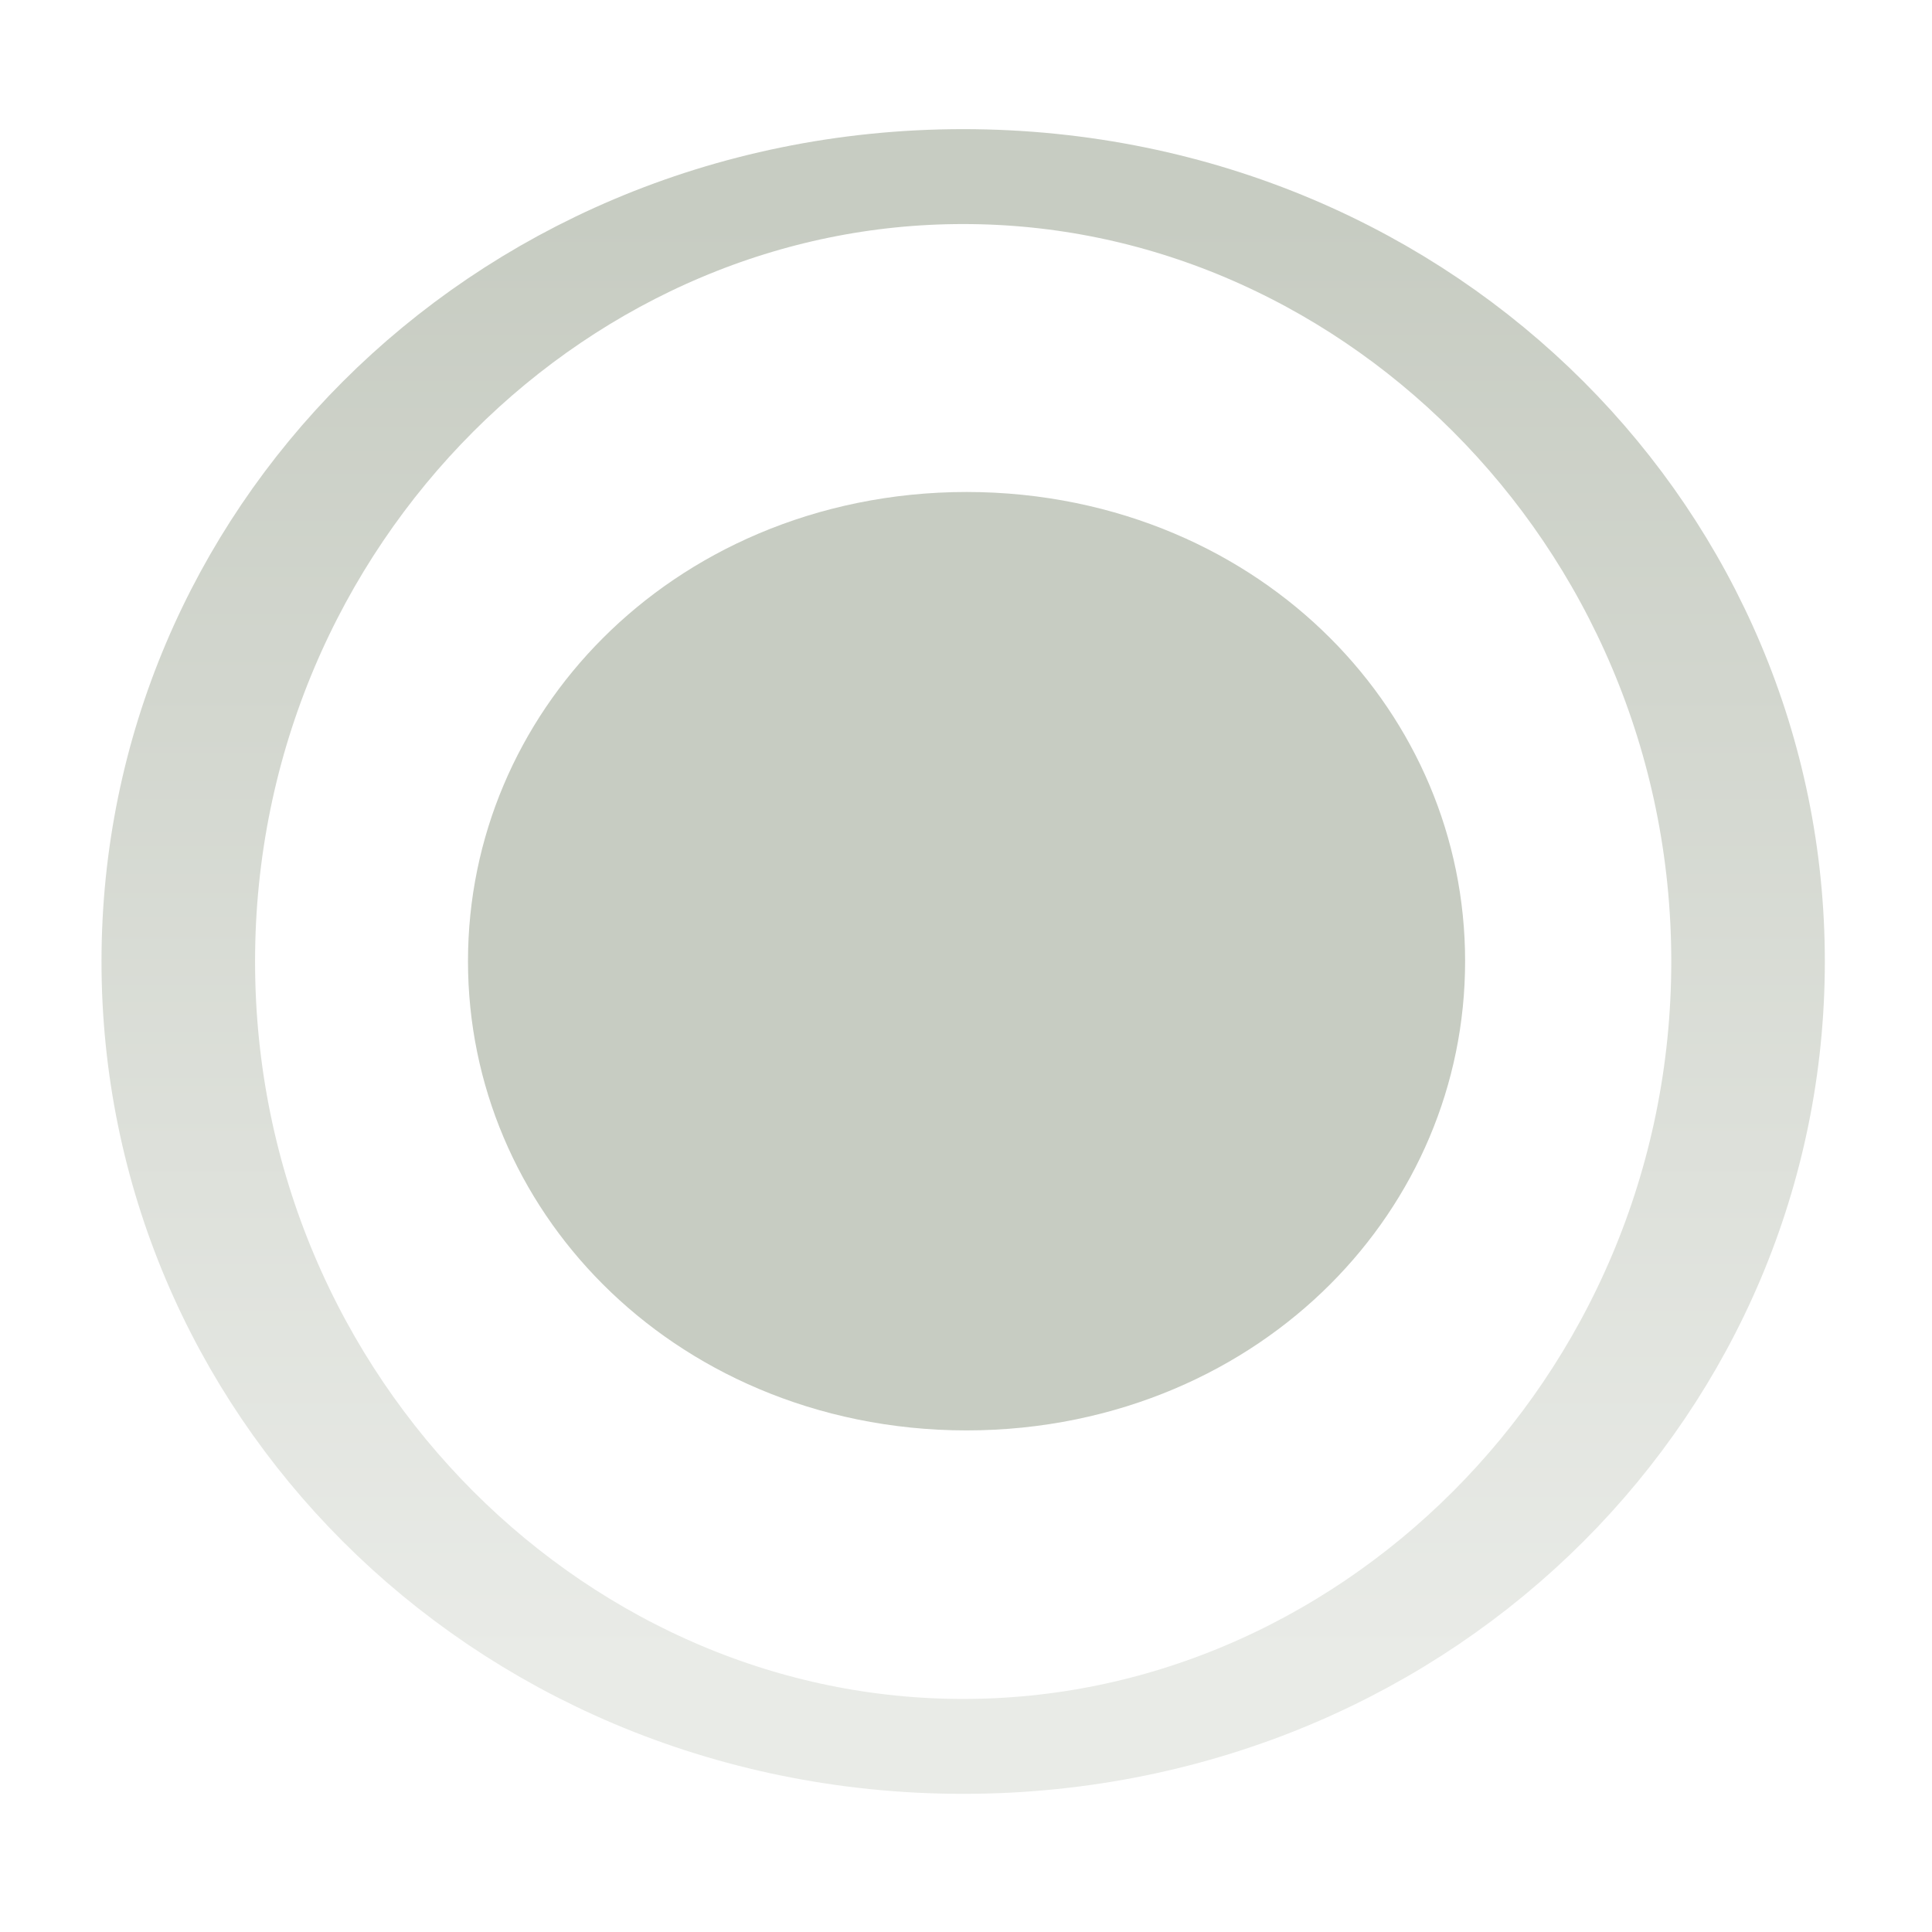
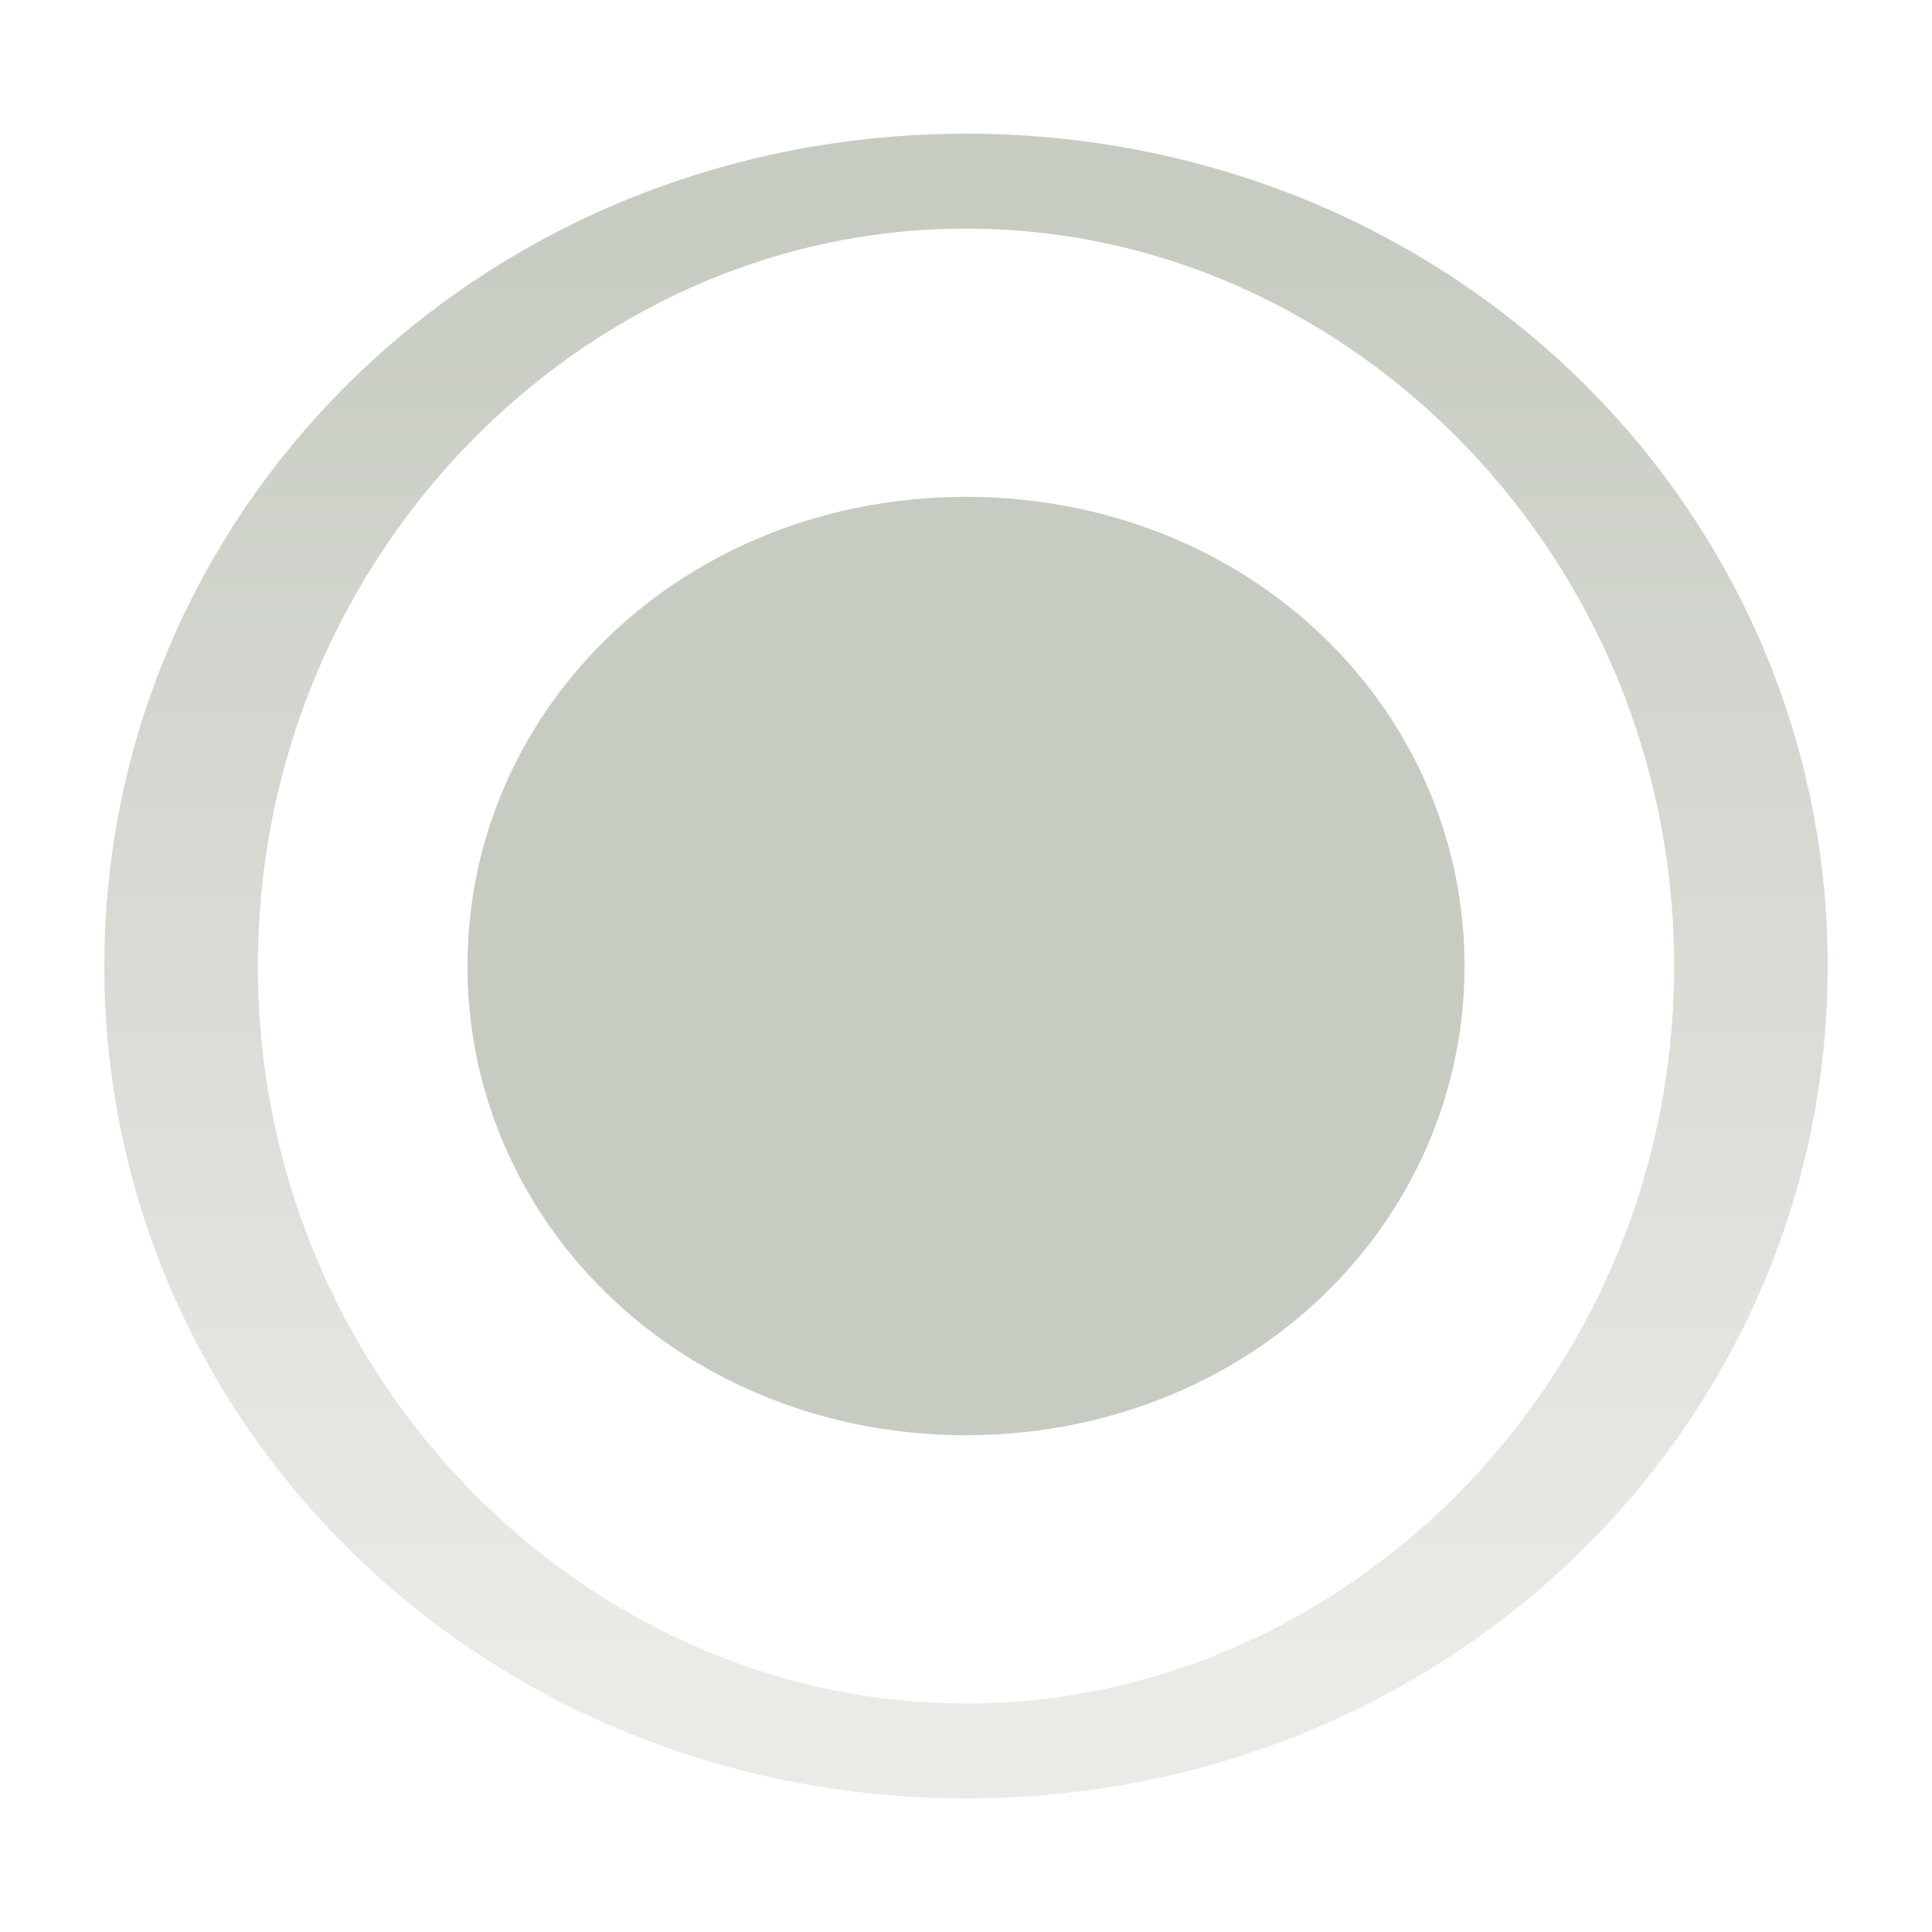
- <svg xmlns="http://www.w3.org/2000/svg" id="svg814" height="16" width="16" version="1.1">
+ <svg xmlns="http://www.w3.org/2000/svg" xmlns:xlink="http://www.w3.org/1999/xlink" width="16" height="16" id="svg814" version="1.1">
  <defs id="defs816">
-     <linearGradient id="linearGradient8392" y2="248.05" gradientUnits="userSpaceOnUse" x2="664.27" y1="261.45" x1="664.27">
-       <stop id="stop12417-2-8-0-7" style="stop-color:#d3d7cf" offset="0" />
-       <stop id="stop12419-5-0-9-3" style="stop-color:#8f9985" offset="1" />
+     <linearGradient xlink:href="#linearGradient10354-2" id="linearGradient8378" gradientUnits="userSpaceOnUse" gradientTransform="translate(-1609.993,-78.95843)" x1="1205.575" y1="-186.453" x2="1205.575" y2="-202.346" />
+     <linearGradient id="linearGradient10354-2">
+       <stop id="stop10356-2" offset="0" style="stop-color:#bcbfb8;stop-opacity:1" />
+       <stop id="stop10358-2" offset="1" style="stop-color:#ffffff;stop-opacity:1" />
+     </linearGradient>
+     <linearGradient xlink:href="#linearGradient10332-5" id="linearGradient8380" gradientUnits="userSpaceOnUse" gradientTransform="matrix(0.8494121,0,0,0.8479429,-623.9841,-483.1639)" x1="260.925" y1="233.777" x2="260.925" y2="248.976" />
+     <linearGradient id="linearGradient10332-5">
+       <stop style="stop-color:#d3d7cf;stop-opacity:1" offset="0" id="stop10334-5" />
+       <stop style="stop-color:#8f9985;stop-opacity:1" offset="1" id="stop10336-29" />
+     </linearGradient>
+     <linearGradient xlink:href="#linearGradient11577-0-5-0-2" id="linearGradient8358" gradientUnits="userSpaceOnUse" x1="662.534" y1="249.291" x2="662.534" y2="262.5" />
+     <linearGradient id="linearGradient11577-0-5-0-2">
+       <stop id="stop11579-5-6-7-4" offset="0" style="stop-color:#d3d7cf;stop-opacity:1;" />
+       <stop id="stop11581-8-0-0-9" offset="1" style="stop-color:#ffffff;stop-opacity:1" />
+     </linearGradient>
+     <linearGradient xlink:href="#linearGradient12415-4-1-5" id="linearGradient8360" gradientUnits="userSpaceOnUse" x1="664.27" y1="261.448" x2="664.27" y2="248.054" />
+     <linearGradient id="linearGradient12415-4-1-5">
+       <stop id="stop12417-2-8-0" offset="0" style="stop-color:#d3d7cf;stop-opacity:1;" />
+       <stop id="stop12419-5-0-9" offset="1" style="stop-color:#8f9985;stop-opacity:1" />
+     </linearGradient>
+     <linearGradient id="linearGradient11553-0-7-9">
+       <stop id="stop11555-5-9-8" offset="0" style="stop-color:#ffffff;stop-opacity:1;" />
+       <stop id="stop11557-1-9-0" offset="1" style="stop-color:#ffffff;stop-opacity:0;" />
+     </linearGradient>
+     <radialGradient xlink:href="#linearGradient12405-7" id="radialGradient8368" gradientUnits="userSpaceOnUse" gradientTransform="matrix(1.468554,0,0,2.282094,-309.6513,-324.3594)" cx="660.866" cy="251.413" fx="660.866" fy="251.413" r="5.029" />
+     <linearGradient id="linearGradient12405-7">
+       <stop id="stop12407-9" offset="0" style="stop-color:#000000;stop-opacity:1;" />
+       <stop id="stop12409-7" offset="1" style="stop-color:#000000;stop-opacity:0;" />
+     </linearGradient>
+     <radialGradient xlink:href="#linearGradient12692-5-0" id="radialGradient8370" gradientUnits="userSpaceOnUse" gradientTransform="matrix(2.414389,0,0,1.72137,-937.7666,-194.0944)" cx="663.019" cy="269.828" fx="663.019" fy="269.828" r="2.386" />
+     <linearGradient id="linearGradient12692-5-0">
+       <stop id="stop12694-4-1" offset="0" style="stop-color:#ffffff;stop-opacity:1;" />
+       <stop id="stop12696-5-2" offset="1" style="stop-color:#ffffff;stop-opacity:0;" />
+     </linearGradient>
+     <linearGradient xlink:href="#linearGradient12415-4-1-5-2" id="linearGradient8392" gradientUnits="userSpaceOnUse" x1="664.27" y1="261.448" x2="664.27" y2="248.054" />
+     <linearGradient id="linearGradient12415-4-1-5-2">
+       <stop id="stop12417-2-8-0-7" offset="0" style="stop-color:#d3d7cf;stop-opacity:1;" />
+       <stop id="stop12419-5-0-9-3" offset="1" style="stop-color:#8f9985;stop-opacity:1" />
    </linearGradient>
  </defs>
-   <g id="layer1" transform="translate(0 -1036.4)">
-     <g id="g6305" style="enable-background:new" transform="translate(-1031 770.36)">
-       <g id="g16917" style="opacity:.5;enable-background:new" transform="translate(.000037482 -.000011708)">
-         <path id="path16919" style="stroke-linejoin:round;stroke-width:.882;color:#000000;stroke-dashoffset:100;stroke:url(#linearGradient8392);stroke-linecap:square;enable-background:new;fill:none" d="m665.48 255.07c0 4.028-2.018 7.294-4.508 7.294s-4.508-3.265-4.508-7.294c0-4.028 2.018-7.294 4.508-7.294s4.508 3.265 4.508 7.294z" transform="matrix(1.4419 0 0 .89117 85.921 46.692)" />
-         <path id="path16921" style="stroke-linejoin:round;stroke-width:1.642;color:#000000;stroke-dashoffset:144.45;stroke:#8f9985;stroke-linecap:square;enable-background:accumulate;fill:#8f9985" d="m665.48 255.07c0 4.028-2.018 7.294-4.508 7.294s-4.508-3.265-4.508-7.294c0-4.028 2.018-7.294 4.508-7.294s4.508 3.265 4.508 7.294z" transform="matrix(.77479 0 0 .47885 526.89 151.86)" />
+   <g id="layer1" transform="translate(0,-1036.362)">
+     <g transform="translate(-1031,770.3622)" id="g6305" style="display:inline;enable-background:new">
+       <g style="opacity:0.5;display:inline;enable-background:new" id="g16917" transform="translate(3.7481965e-5,-1.1707725e-5)">
+         <path style="color:#000000;fill:none;stroke:url(#linearGradient8392);stroke-width:0.882;stroke-linecap:square;stroke-linejoin:round;stroke-miterlimit:4;stroke-opacity:1;stroke-dasharray:none;stroke-dashoffset:100;marker:none;visibility:visible;display:inline;overflow:visible;enable-background:new" id="path16919" d="m 665.476,255.067 c 0,4.028 -2.018,7.294 -4.508,7.294 -2.49,0 -4.508,-3.266 -4.508,-7.294 0,-4.028 2.018,-7.294 4.508,-7.294 2.49,0 4.508,3.266 4.508,7.294 z" transform="matrix(1.441944,0,0,0.8911697,85.92127,46.6922)" />
+         <path transform="matrix(0.7747941,0,0,0.4788488,526.8858,151.8616)" d="m 665.476,255.067 c 0,4.028 -2.018,7.294 -4.508,7.294 -2.49,0 -4.508,-3.266 -4.508,-7.294 0,-4.028 2.018,-7.294 4.508,-7.294 2.49,0 4.508,3.266 4.508,7.294 z" id="path16921" style="color:#000000;fill:#8f9985;fill-opacity:1;fill-rule:nonzero;stroke:#8f9985;stroke-width:1.642;stroke-linecap:square;stroke-linejoin:round;stroke-miterlimit:4;stroke-opacity:1;stroke-dasharray:none;stroke-dashoffset:144.445;marker:none;visibility:visible;display:inline;overflow:visible;enable-background:accumulate" />
      </g>
    </g>
  </g>
</svg>
